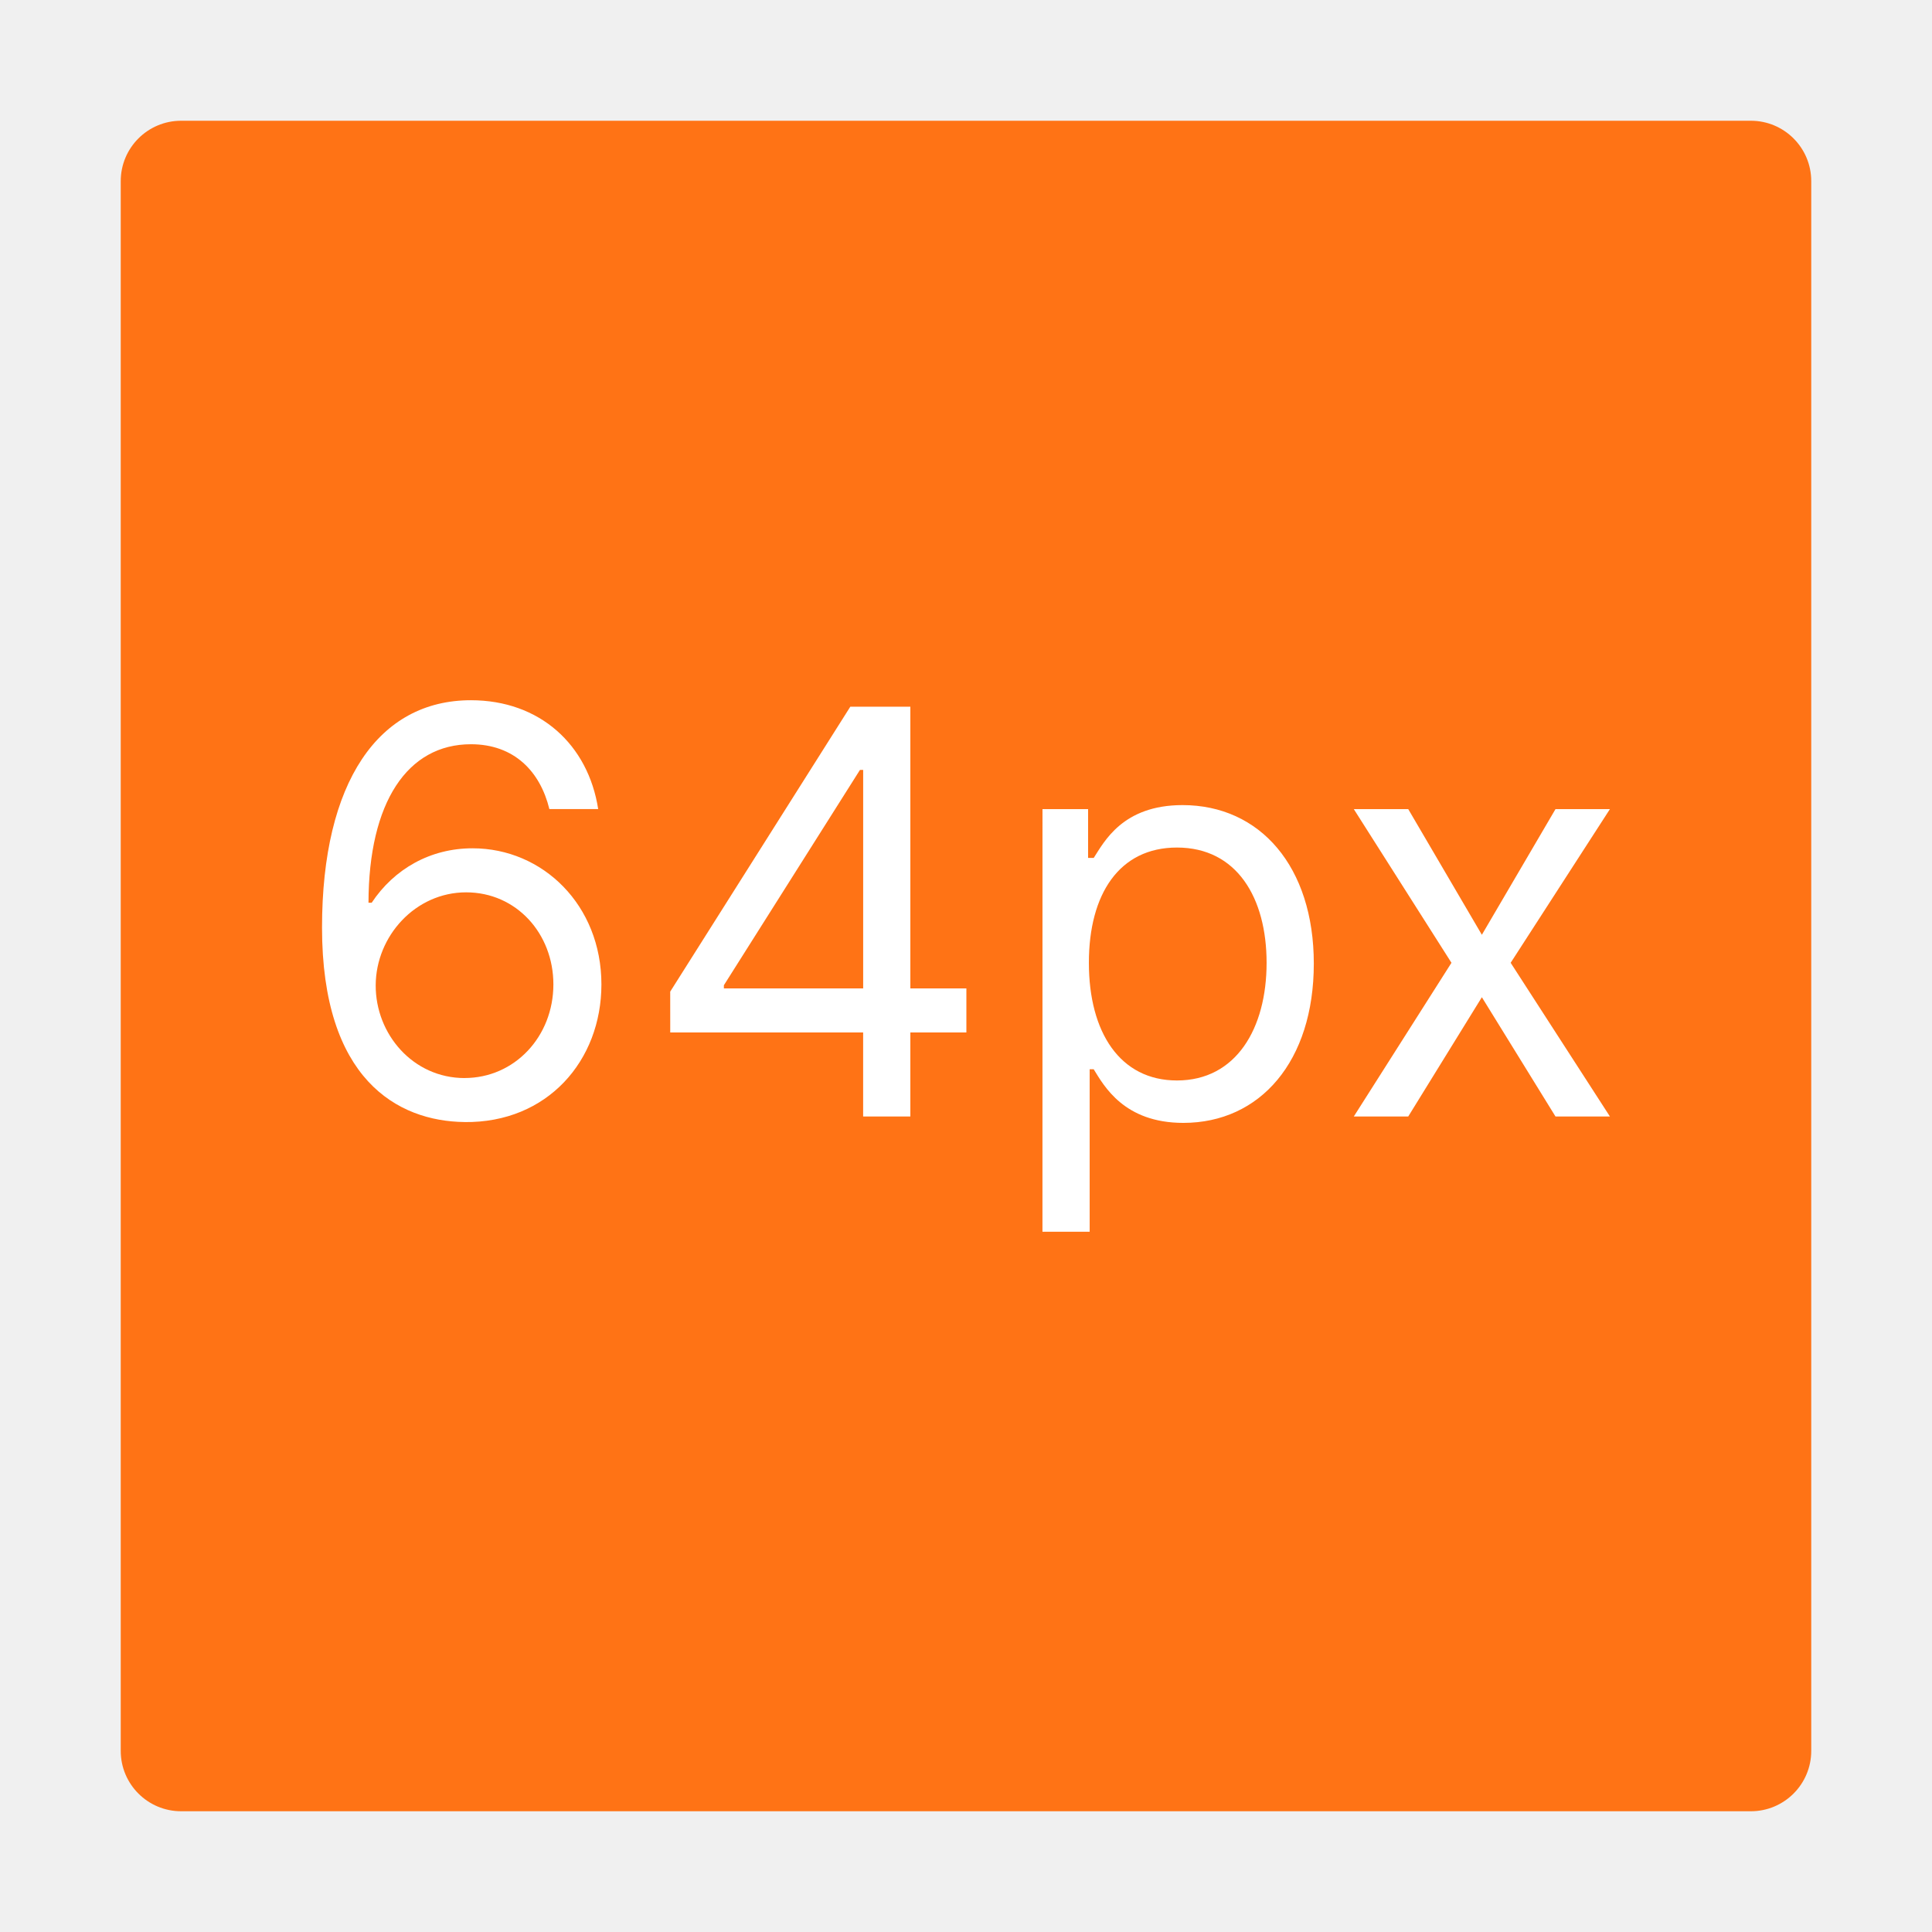
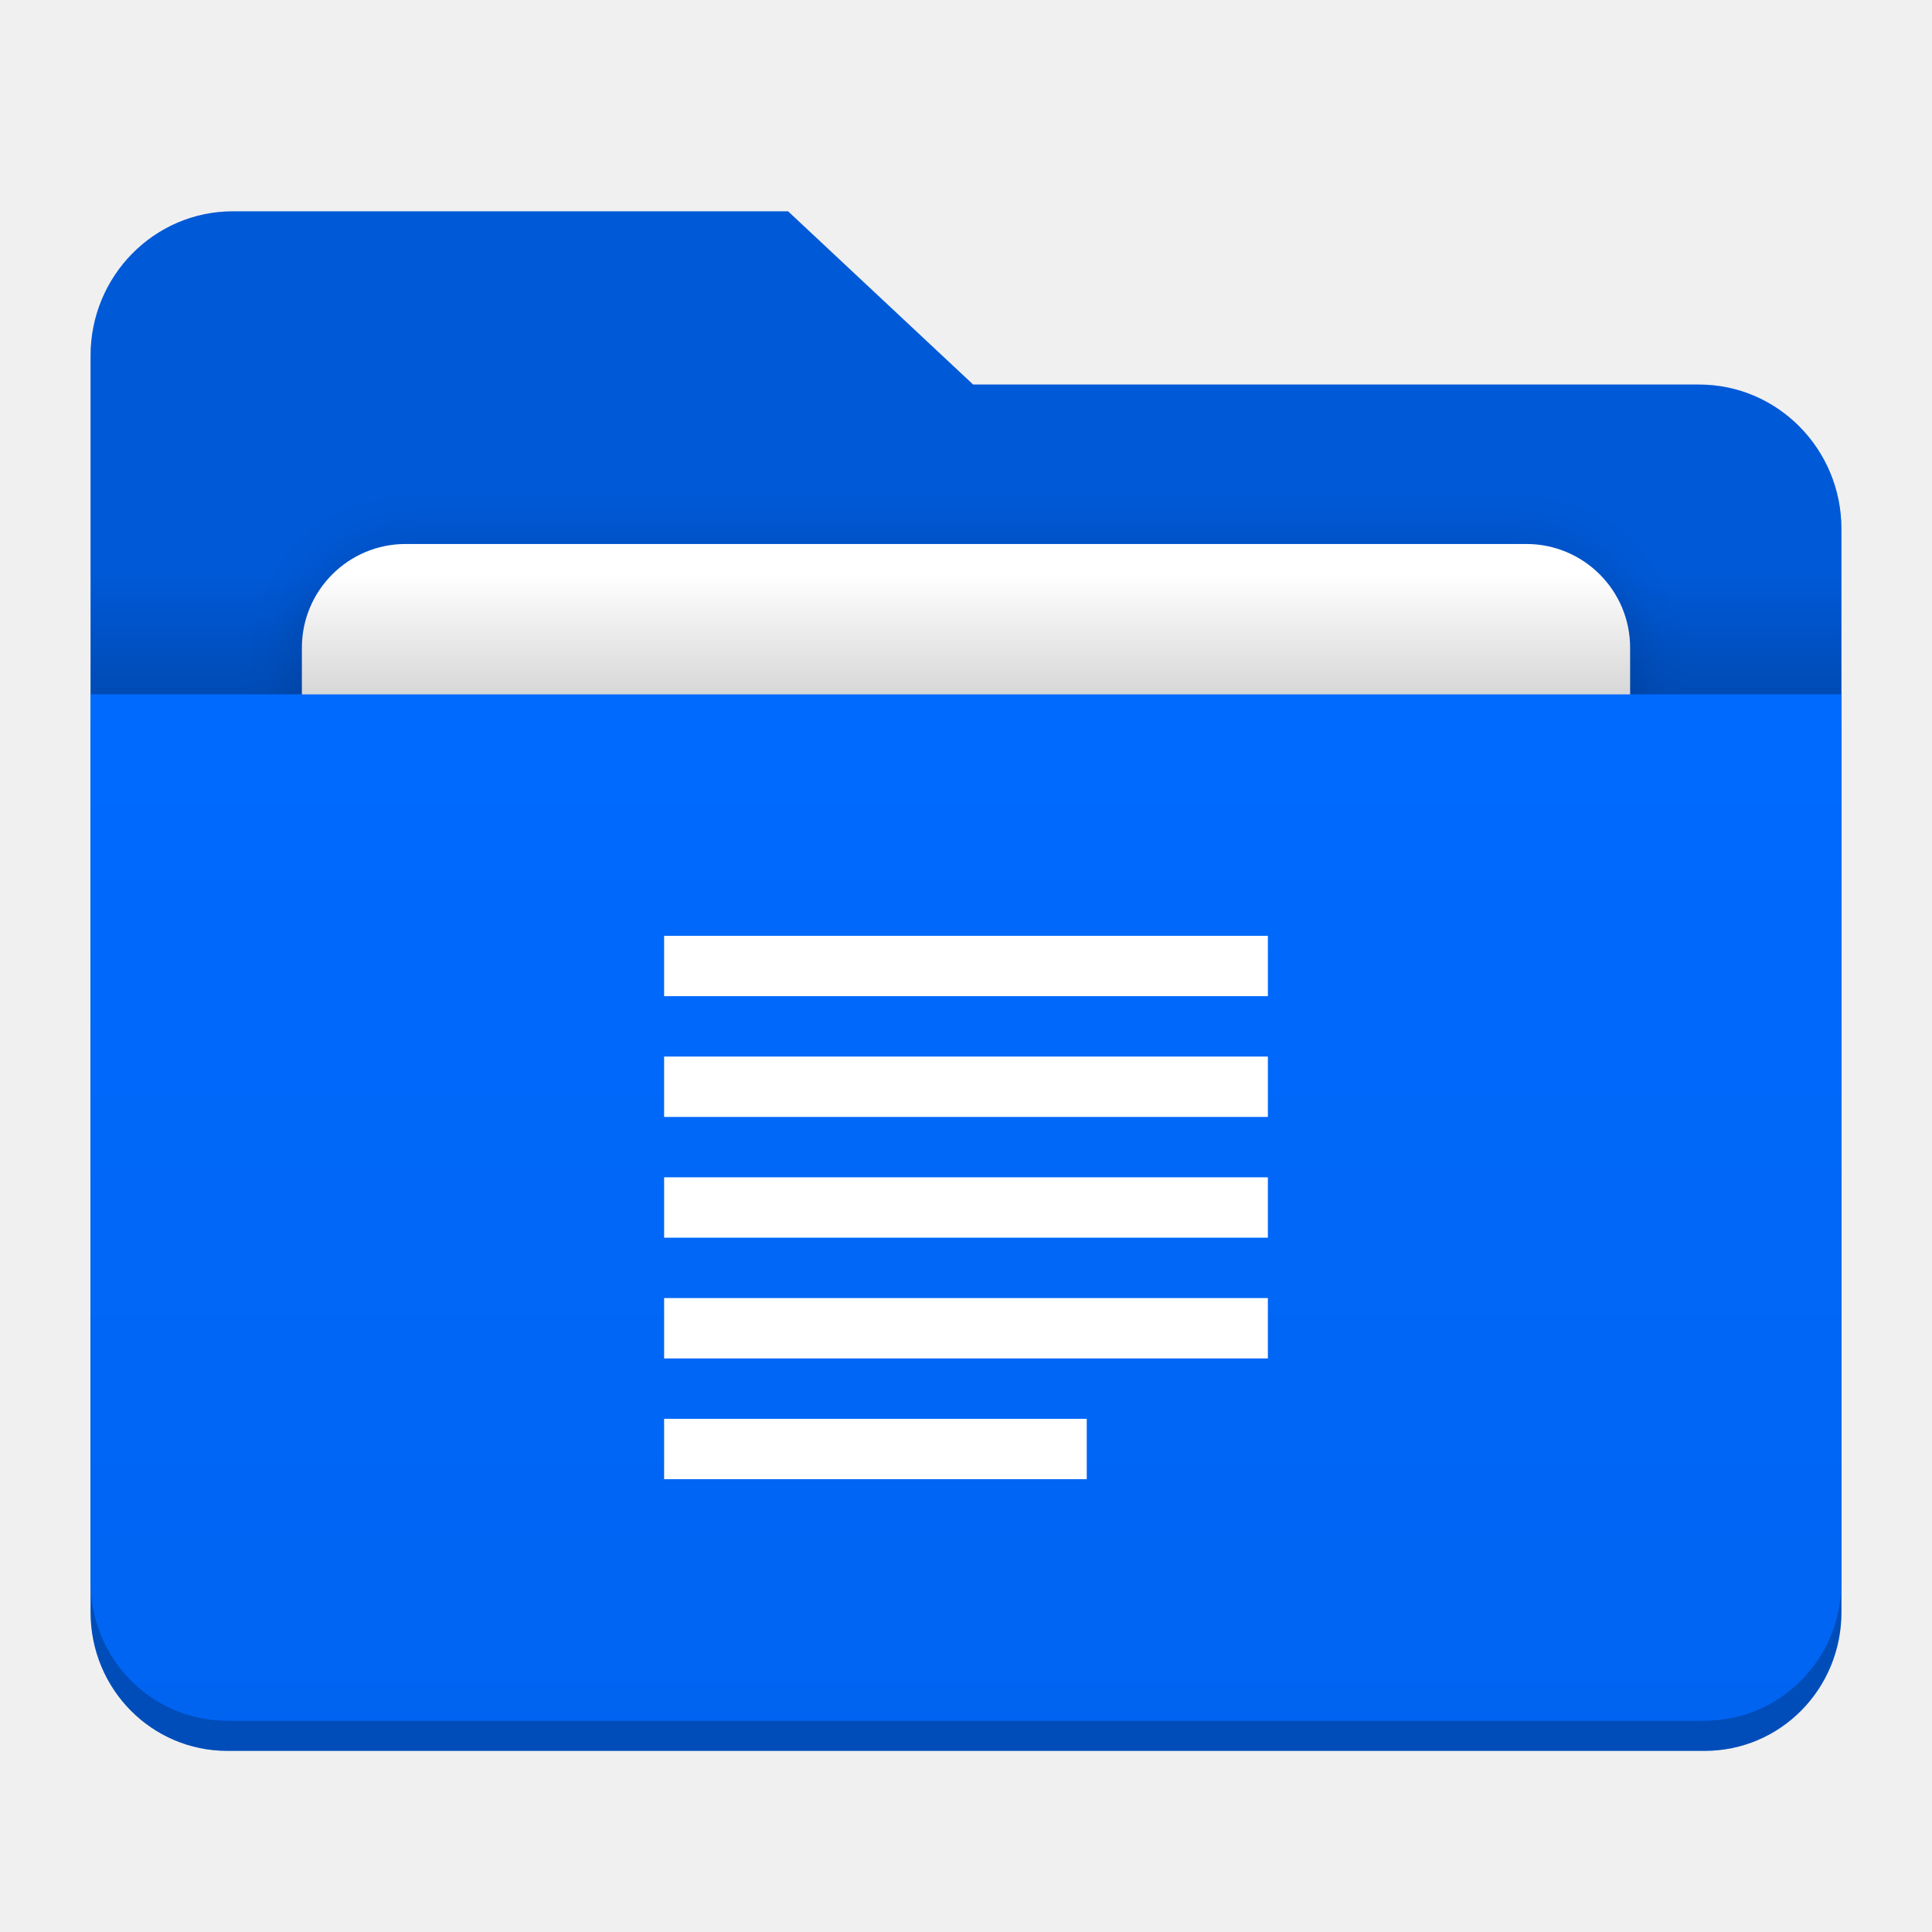
<svg xmlns="http://www.w3.org/2000/svg" version="1.1" viewBox="0 0 64 64">
-   <g transform="translate(-513.5714,-423.798)">
-     <rect x="517.571" y="427.798" width="56" height="56" rx="2" ry="2" fill="#ff7315" stroke-width="2" />
-     <g fill="#fff" stroke-width="2" aria-label="64px">
-       <path d="m528.96 460.968c2.744 0.033 4.534-2.035 4.534-4.561 0-2.625-1.942-4.508-4.269-4.508-1.399 0-2.598 0.683-3.341 1.803h-0.106c7e-3 -3.334 1.293-5.25 3.394-5.25 1.432 0 2.294 0.902 2.598 2.148h1.617c-0.331-2.134-1.936-3.606-4.216-3.606-3.056 0-4.932 2.705-4.932 7.53 0 5.018 2.492 6.417 4.72 6.443zm0-1.458c-1.704 0-2.95-1.452-2.943-3.076 7e-3 -1.624 1.312-3.076 2.996-3.076 1.664 0 2.89 1.366 2.89 3.049 0 1.723-1.279 3.102-2.943 3.102z" />
-       <path d="m535.774 457.999h6.39v2.784h1.564v-2.784h1.856v-1.458h-1.856v-9.333h-1.989l-5.966 9.439zm1.777-1.458v-0.106l4.508-7.133h0.106v7.239z" />
-       <path d="m548.104 464.601h1.564v-5.383h0.133c0.345 0.557 1.008 1.777 2.97 1.777 2.545 0 4.322-2.042 4.322-5.277 0-3.208-1.777-5.25-4.348-5.25-1.989 0-2.598 1.22-2.943 1.75h-0.186v-1.617h-1.511zm1.538-8.909c0-2.28 1.008-3.818 2.917-3.818 1.989 0 2.97 1.67 2.97 3.818 0 2.174-1.008 3.898-2.97 3.898-1.883 0-2.917-1.591-2.917-3.898z" />
-       <path d="m560.221 450.601h-1.803l3.235 5.091-3.235 5.091h1.803l2.439-3.951 2.439 3.951h1.803l-3.288-5.091 3.288-5.091h-1.803l-2.439 4.163z" />
-     </g>
+   <defs>
+     <style id="current-color-scheme" type="text/css">.ColorScheme-Highlight {
+         color:#006aff;
+       }
+       .ColorScheme-HighlightedText {
+         color:#ffffff;
+       }</style>
+     <linearGradient id="linearGradient1893" x2="0" y1="43" y2="35.797" gradientTransform="matrix(.453125 0 0 .5552941 3 -.8776383)" gradientUnits="userSpaceOnUse">
+       <stop stop-opacity=".157" offset="0" />
+       <stop stop-opacity="0" offset="1" />
+     </linearGradient>
+     <linearGradient id="linearGradient887" x1="12" x2="12" y1="39.413" y2="17.414" gradientTransform="matrix(1.45 0 0 1.545454 -14.4 -3.912799)" gradientUnits="userSpaceOnUse">
+       <stop stop-opacity=".055" offset="0" />
+       <stop stop-color="#000008" stop-opacity="0" offset="1" />
+     </linearGradient>
+     <filter id="filter881" x="-.053" y="-.069" width="1.106" height="1.138" color-interpolation-filters="sRGB">
+       <feGaussianBlur stdDeviation="0.975" />
+     </filter>
+   </defs>
+   <path class="ColorScheme-Highlight" d="m3 24h58v29.405c0 2.545-2.021 4.595-4.531 4.595h-48.938c-2.51 0-4.531-2.049-4.531-4.595v-29.405z" fill="currentColor" />
+   <path d="M 3,24 H 61 V 53.405 C 61,55.951 58.979,58 56.469,58 H 7.531 C 5.021,58 3,55.951 3,53.405 Z" fill-opacity=".275" stroke-width=".426" />
+   <path id="Combined-Shape" class="ColorScheme-Highlight" d="M 32.236,12.739 H 56.285 C 58.889,12.739 61,14.88 61,17.521 V 52.218 C 61,54.859 58.889,57 56.285,57 H 7.715 C 5.111,57 3,54.859 3,52.218 V 11.782 C 3,9.141 5.111,7 7.715,7 H 26.106 Z" fill="currentColor" />
+   <path d="M 32.236,12.739 H 56.285 C 58.889,12.739 61,14.88 61,17.521 V 52.218 C 61,54.859 58.889,57 56.285,57 H 7.715 C 5.111,57 3,54.859 3,52.218 V 11.782 C 3,9.141 5.111,7 7.715,7 H 26.106 Z" fill-opacity=".157" stroke-width=".475" />
+   <rect x="10" y="18.02" width="44" height="34" rx="3.438" fill-opacity=".157" filter="url(#filter881)" stroke-width=".371" />
+   <rect x="10" y="18.02" width="44" height="34" rx="3.438" fill="#fff" />
+   <path id="Rectangle" class="ColorScheme-Highlight" d="m3 23h58v29.405c0 2.545-2.021 4.595-4.531 4.595h-48.938c-2.51 0-4.531-2.049-4.531-4.595v-29.405z" fill="currentColor" />
+   <path d="m3 23h58v29.405c0 2.545-2.021 4.595-4.531 4.595h-48.938c-2.51 0-4.531-2.049-4.531-4.595v-29.405z" fill="url(#linearGradient887)" stroke-width=".426" />
+   <rect x="3" y="19" width="58" height="4" fill="url(#linearGradient1893)" />
+   <g fill="#fff">
+     <rect x="22" y="31" width="20" height="2" />
+     <rect x="22" y="35" width="20" height="2" />
+     <rect x="22" y="39" width="20" height="2" />
+     <rect x="22" y="43" width="20" height="2" />
+     <rect x="22" y="47" width="14" height="2" />
  </g>
</svg>
